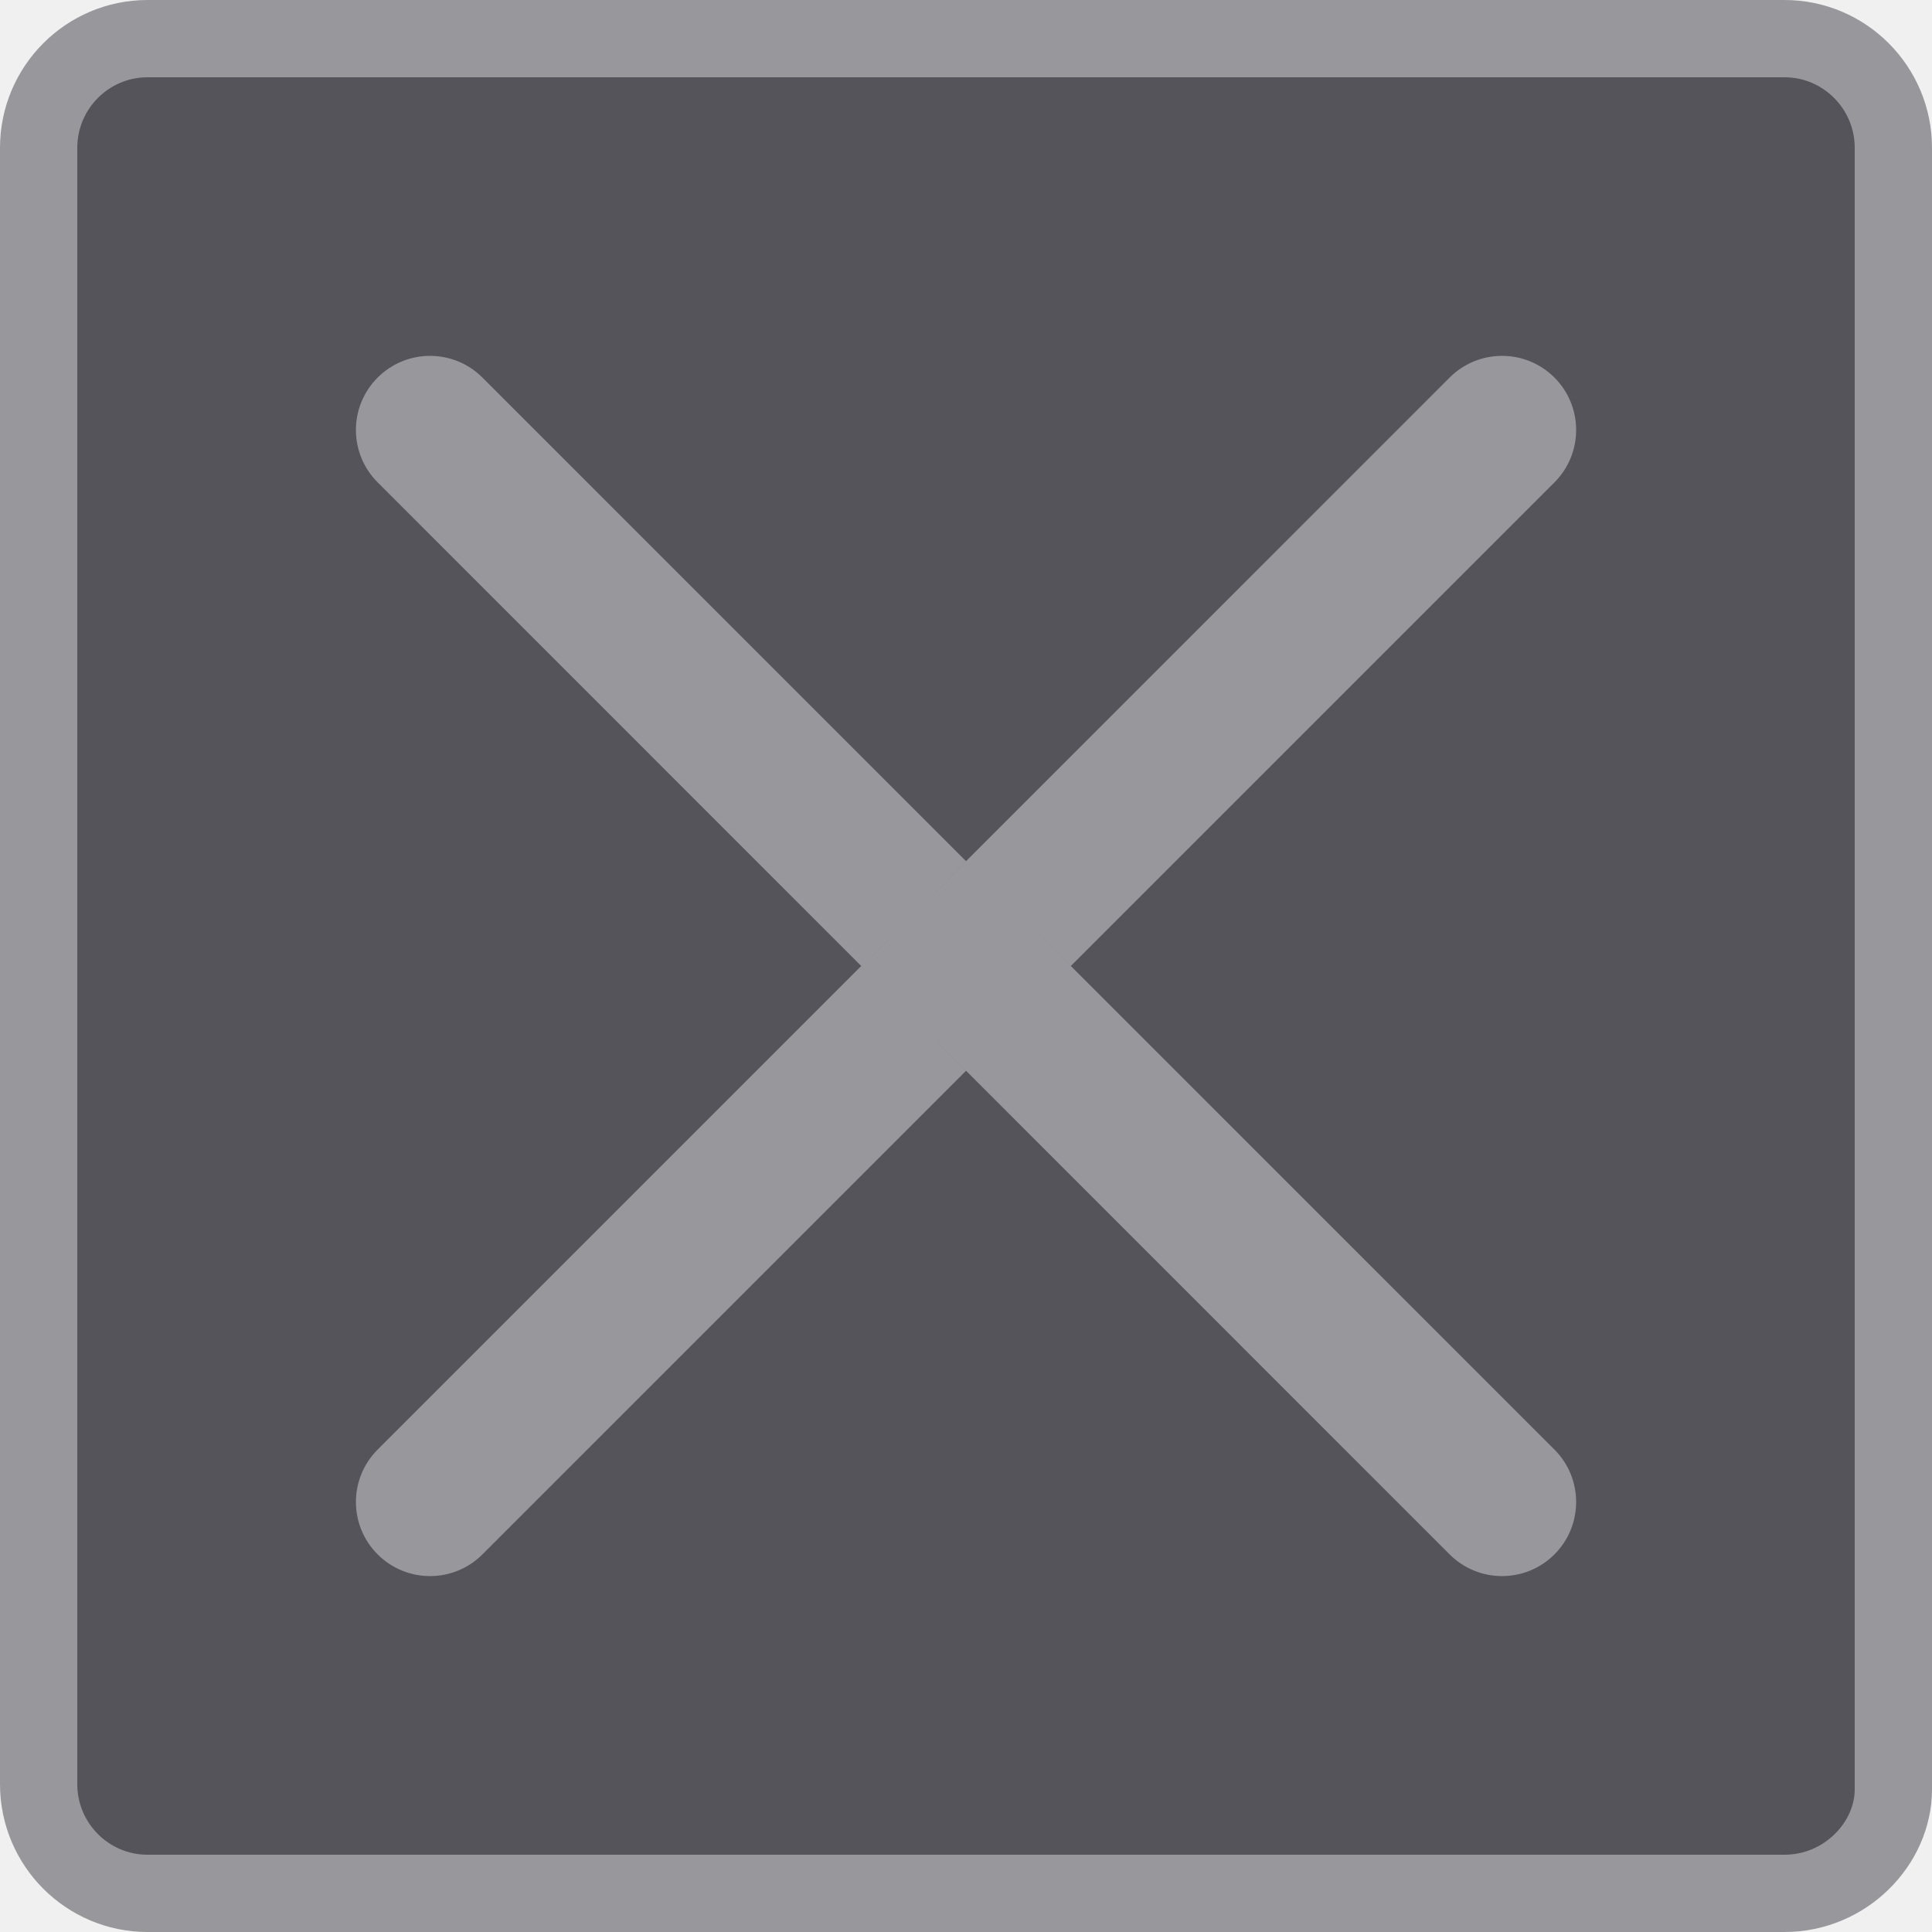
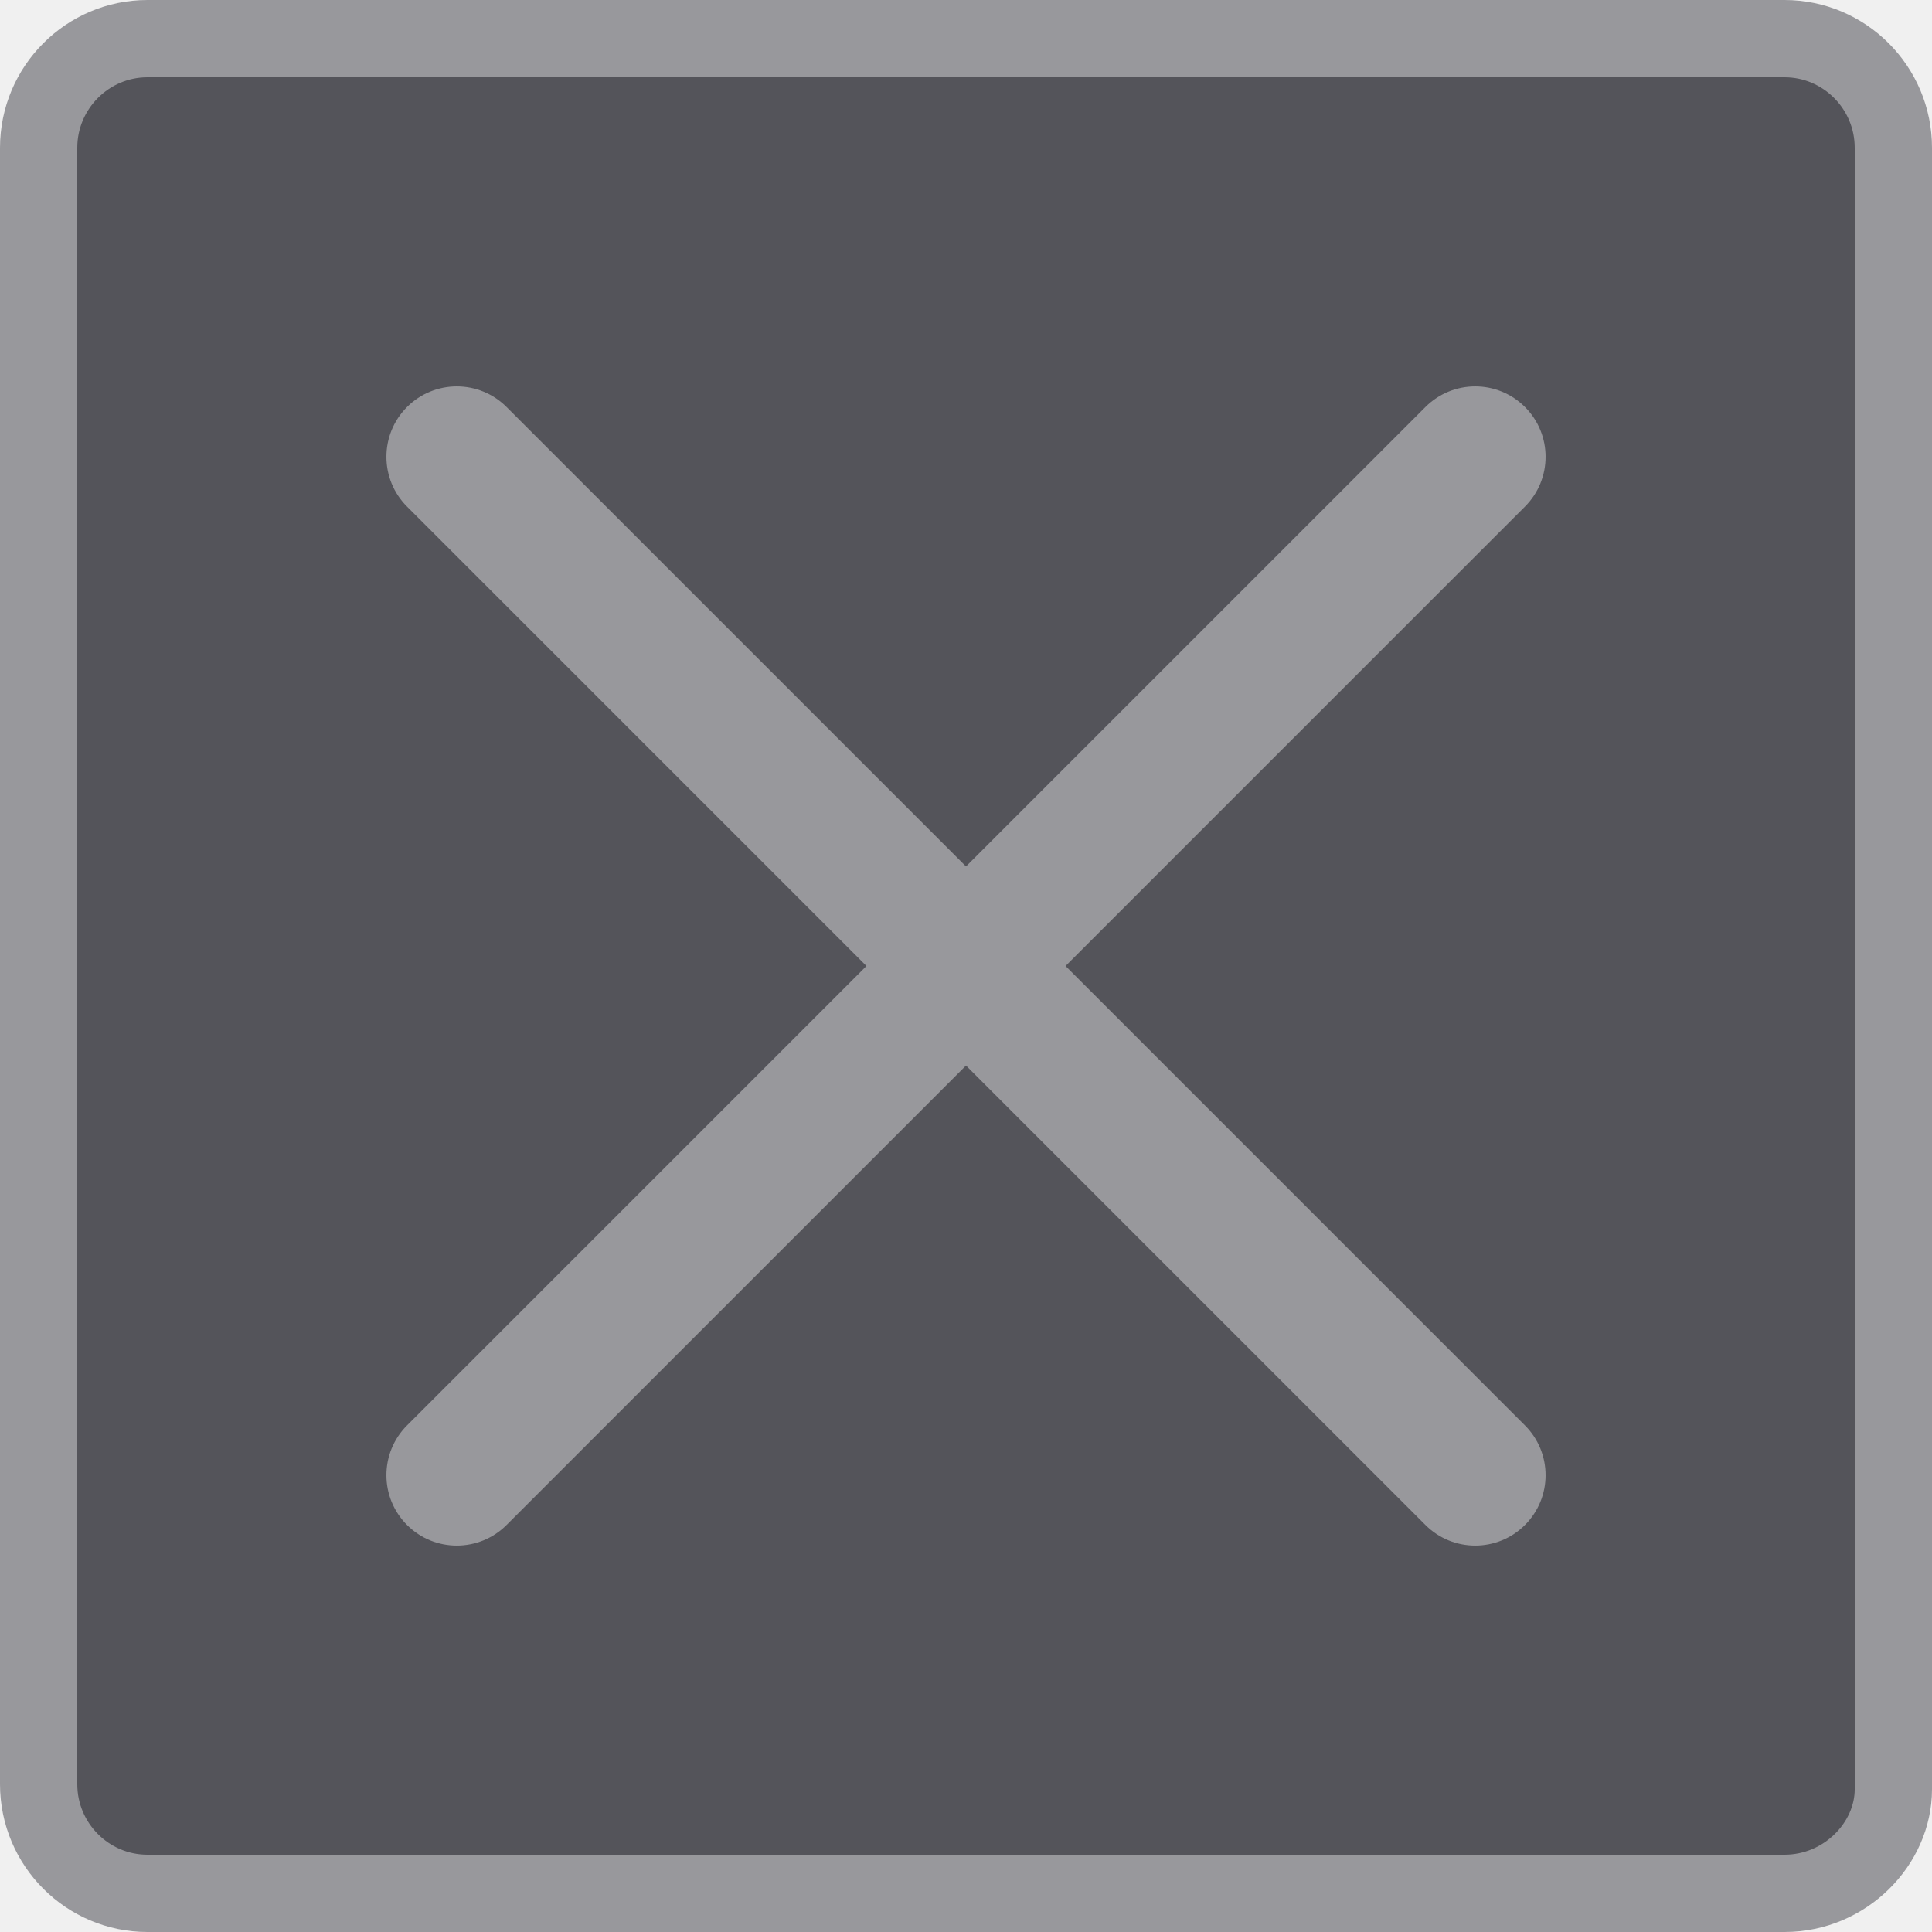
<svg xmlns="http://www.w3.org/2000/svg" width="40" height="40" viewBox="0 0 40 40" fill="none">
  <path d="M36.947 39.2H3.053C1.812 39.2 0.8 38.188 0.8 36.939V3.061C0.8 1.812 1.812 0.8 3.053 0.8H36.947C38.188 0.8 39.2 1.812 39.2 3.061V37.045C39.2 38.17 38.206 39.2 36.947 39.2Z" fill="#54545A" stroke="#98989C" stroke-width="1.6" stroke-miterlimit="10" />
-   <mask id="path-2-inside-1_8623_36802" fill="white">
-     <path fill-rule="evenodd" clip-rule="evenodd" d="M9.988 7.817C9.389 7.218 8.418 7.218 7.819 7.817C7.219 8.416 7.219 9.388 7.819 9.987L17.831 20L7.819 30.012C7.219 30.611 7.219 31.583 7.819 32.182C8.418 32.781 9.389 32.781 9.988 32.182L20.001 22.169L30.013 32.182C30.612 32.781 31.584 32.781 32.183 32.182C32.782 31.583 32.782 30.611 32.183 30.012L22.17 20L32.183 9.987C32.782 9.388 32.782 8.416 32.183 7.817C31.584 7.218 30.612 7.218 30.013 7.817L20.001 17.83L9.988 7.817Z" />
-   </mask>
-   <path fill-rule="evenodd" clip-rule="evenodd" d="M9.988 7.817C9.389 7.218 8.418 7.218 7.819 7.817C7.219 8.416 7.219 9.388 7.819 9.987L17.831 20L7.819 30.012C7.219 30.611 7.219 31.583 7.819 32.182C8.418 32.781 9.389 32.781 9.988 32.182L20.001 22.169L30.013 32.182C30.612 32.781 31.584 32.781 32.183 32.182C32.782 31.583 32.782 30.611 32.183 30.012L22.17 20L32.183 9.987C32.782 9.388 32.782 8.416 32.183 7.817C31.584 7.218 30.612 7.218 30.013 7.817L20.001 17.83L9.988 7.817Z" fill="#54545A" />
-   <path d="M7.819 7.817L6.687 6.686L6.687 6.686L7.819 7.817ZM9.988 7.817L11.12 6.686L11.12 6.686L9.988 7.817ZM7.819 9.987L6.687 11.118L6.687 11.118L7.819 9.987ZM17.831 20L18.962 21.131L20.094 20L18.962 18.868L17.831 20ZM7.819 30.012L8.95 31.143L7.819 30.012ZM7.819 32.182L6.687 33.313L6.687 33.313L7.819 32.182ZM9.988 32.182L11.12 33.313L11.12 33.313L9.988 32.182ZM20.001 22.169L21.132 21.038L20.001 19.906L18.869 21.038L20.001 22.169ZM30.013 32.182L28.882 33.313L28.882 33.313L30.013 32.182ZM32.183 32.182L33.314 33.313L33.314 33.313L32.183 32.182ZM32.183 30.012L33.314 28.881L33.314 28.881L32.183 30.012ZM22.17 20L21.039 18.868L19.908 20L21.039 21.131L22.17 20ZM32.183 9.987L33.314 11.118L33.314 11.118L32.183 9.987ZM32.183 7.817L33.314 6.686L33.314 6.686L32.183 7.817ZM30.013 7.817L31.145 8.949L31.145 8.949L30.013 7.817ZM20.001 17.83L18.869 18.961L20.001 20.093L21.132 18.961L20.001 17.83ZM8.95 8.949C8.924 8.974 8.883 8.974 8.857 8.949L11.12 6.686C9.896 5.462 7.911 5.462 6.687 6.686L8.95 8.949ZM8.95 8.856C8.976 8.881 8.976 8.923 8.95 8.949L6.687 6.686C5.463 7.91 5.463 9.894 6.687 11.118L8.95 8.856ZM18.962 18.868L8.95 8.856L6.687 11.118L16.7 21.131L18.962 18.868ZM8.95 31.143L18.962 21.131L16.7 18.868L6.687 28.881L8.95 31.143ZM8.95 31.05C8.976 31.076 8.976 31.118 8.95 31.143L6.687 28.881C5.463 30.105 5.463 32.089 6.687 33.313L8.95 31.05ZM8.857 31.05C8.883 31.025 8.924 31.025 8.95 31.05L6.687 33.313C7.911 34.537 9.896 34.537 11.12 33.313L8.857 31.05ZM18.869 21.038L8.857 31.05L11.12 33.313L21.132 23.301L18.869 21.038ZM31.145 31.05L21.132 21.038L18.869 23.301L28.882 33.313L31.145 31.05ZM31.052 31.05C31.077 31.025 31.119 31.025 31.145 31.05L28.882 33.313C30.106 34.537 32.09 34.537 33.314 33.313L31.052 31.05ZM31.052 31.143C31.026 31.118 31.026 31.076 31.052 31.05L33.314 33.313C34.538 32.089 34.538 30.105 33.314 28.881L31.052 31.143ZM21.039 21.131L31.052 31.143L33.314 28.881L23.302 18.868L21.039 21.131ZM31.052 8.856L21.039 18.868L23.302 21.131L33.314 11.118L31.052 8.856ZM31.052 8.949C31.026 8.923 31.026 8.881 31.052 8.856L33.314 11.118C34.538 9.894 34.538 7.91 33.314 6.686L31.052 8.949ZM31.145 8.949C31.119 8.974 31.077 8.974 31.052 8.949L33.314 6.686C32.09 5.462 30.106 5.462 28.882 6.686L31.145 8.949ZM21.132 18.961L31.145 8.949L28.882 6.686L18.869 16.698L21.132 18.961ZM8.857 8.949L18.869 18.961L21.132 16.698L11.12 6.686L8.857 8.949Z" fill="#98989C" mask="url(#path-2-inside-1_8623_36802)" />
+   <path fill-rule="evenodd" clip-rule="evenodd" d="M10.488 8.427C9.919 7.858 8.996 7.858 8.427 8.427C7.858 8.996 7.858 9.919 8.427 10.488L17.939 20L8.427 29.512C7.858 30.081 7.858 31.004 8.427 31.573C8.996 32.142 9.919 32.142 10.488 31.573L20 22.061L29.512 31.573C30.081 32.142 31.004 32.142 31.573 31.573C32.142 31.004 32.142 30.081 31.573 29.512L22.061 20L31.573 10.488C32.142 9.919 32.142 8.996 31.573 8.427C31.004 7.858 30.081 7.858 29.512 8.427L20 17.939L10.488 8.427Z" fill="#98989C" />
</svg>
